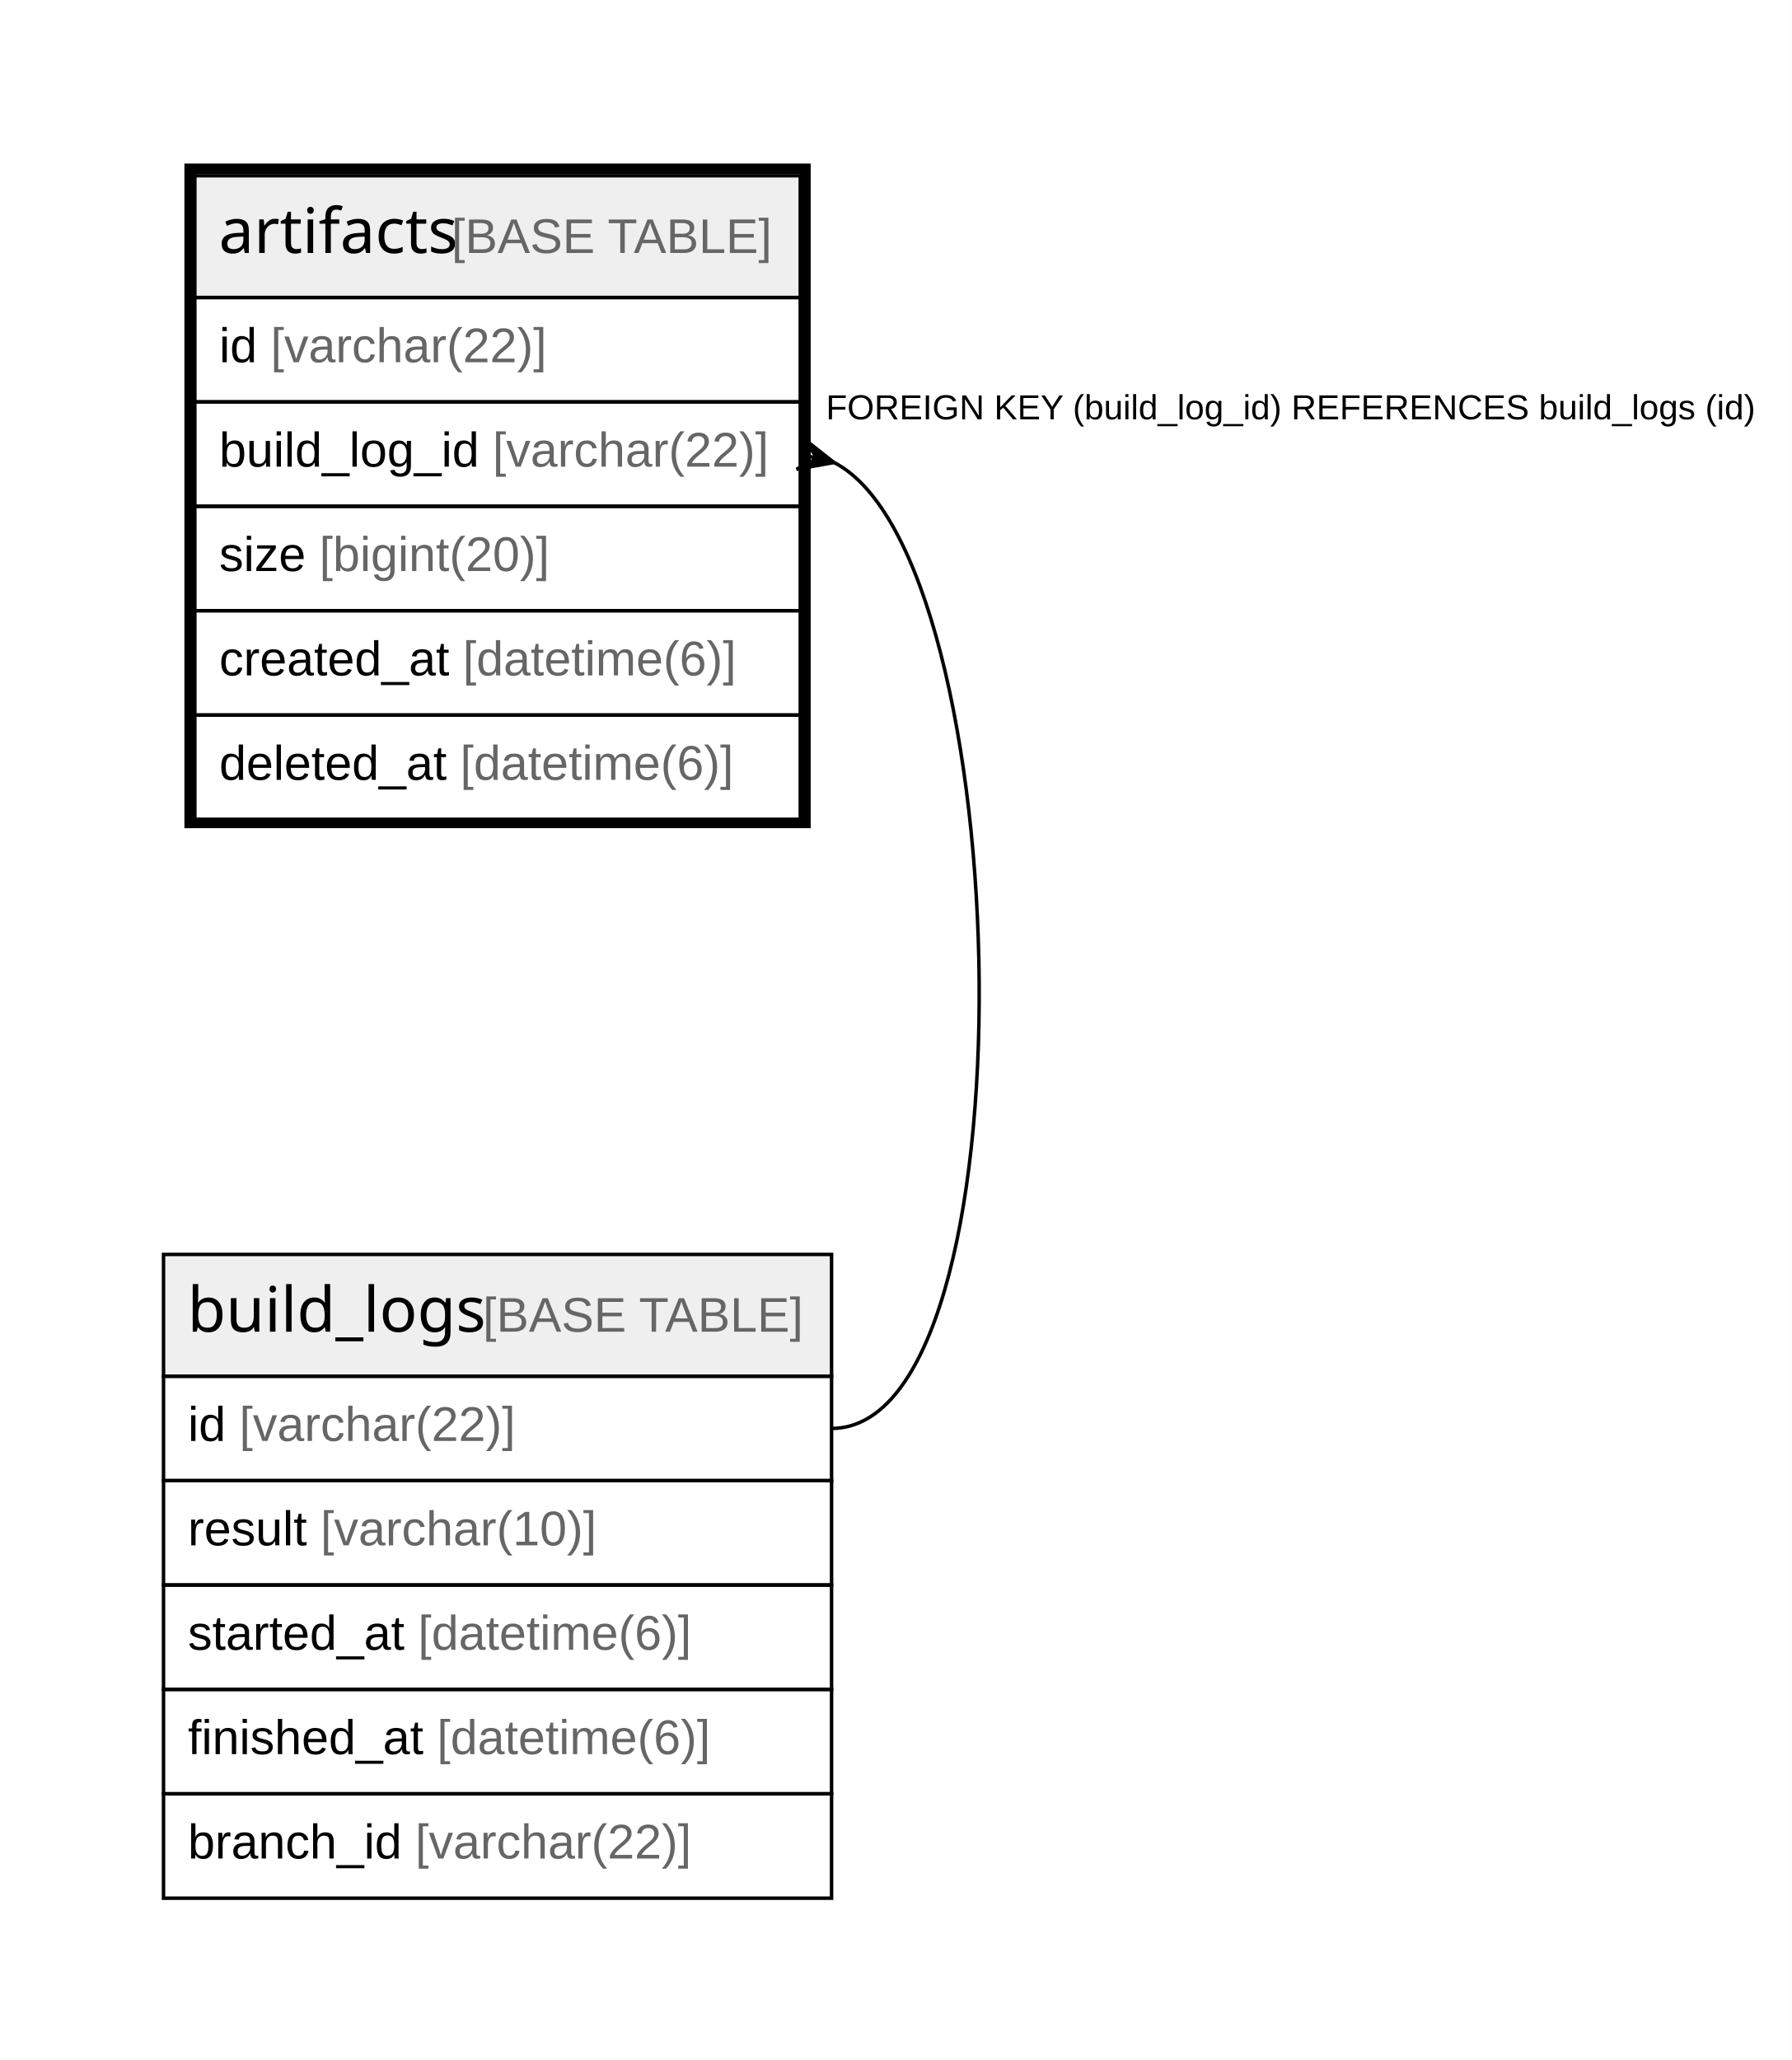
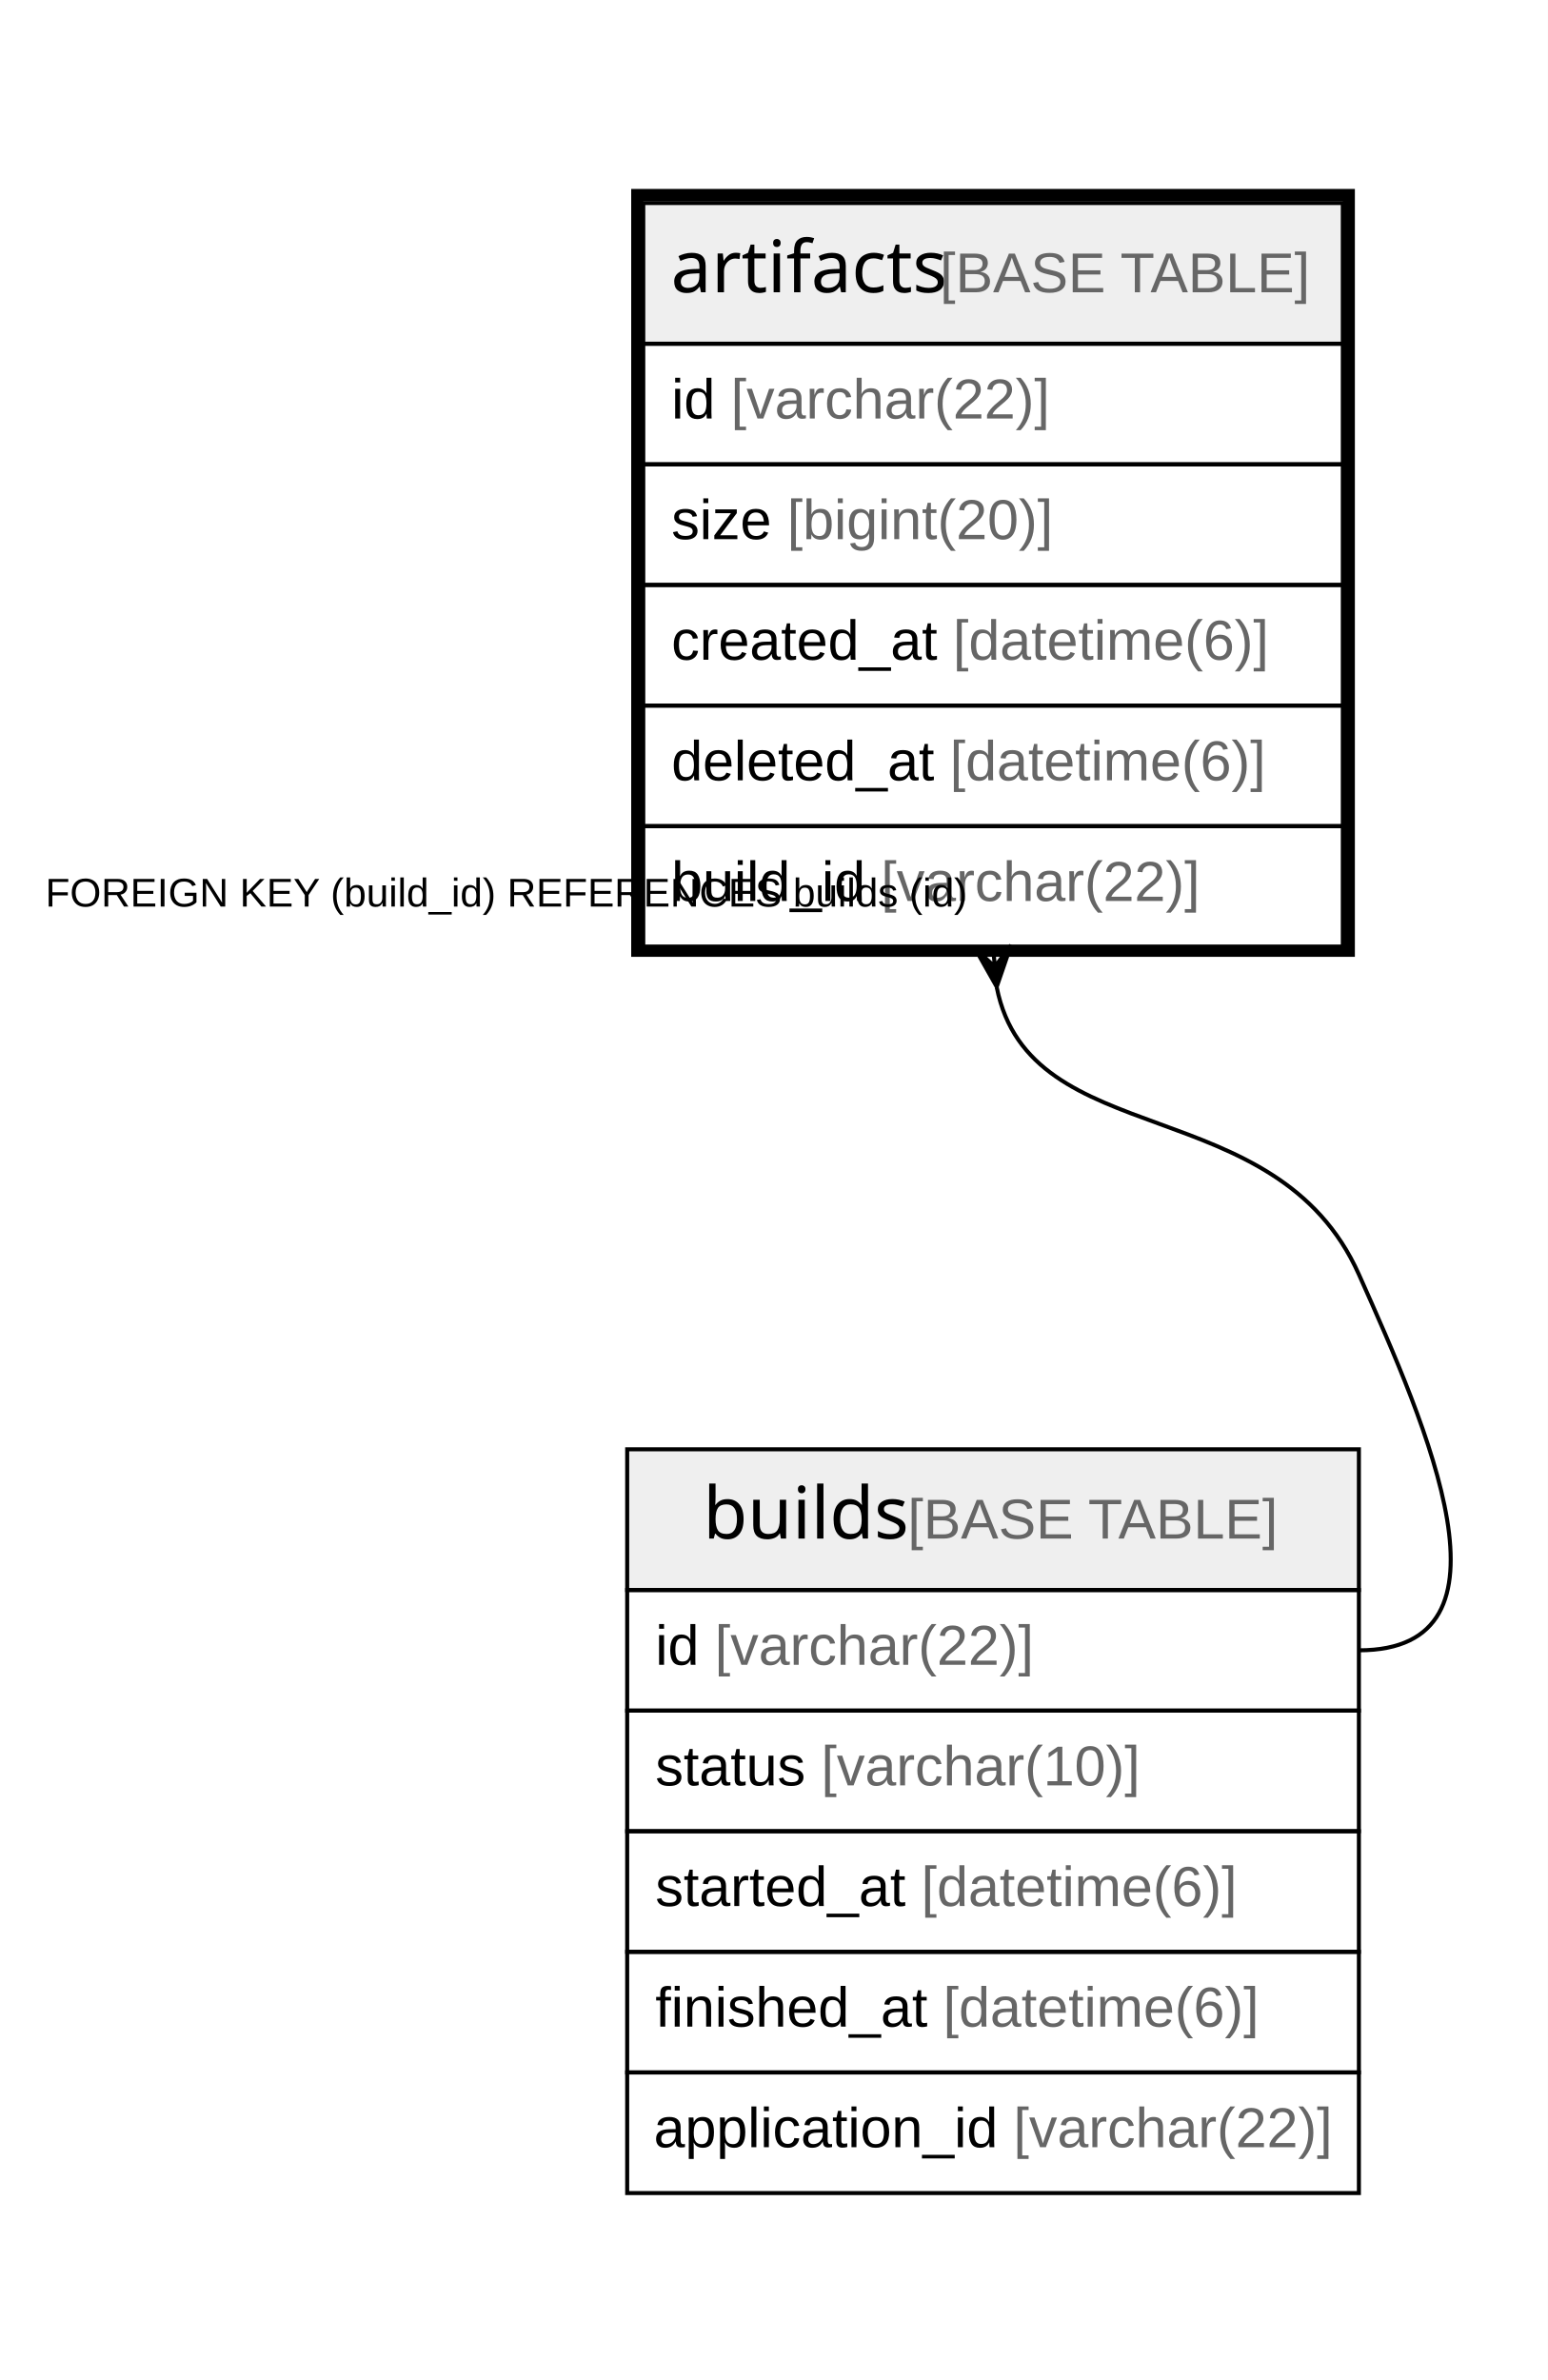
- <svg xmlns="http://www.w3.org/2000/svg" width="515pt" height="592pt" viewBox="0.00 0.00 515.00 592.00">
+ <svg xmlns="http://www.w3.org/2000/svg" width="385pt" height="592pt" viewBox="0.00 0.00 385.00 592.00">
  <g id="graph0" class="graph" transform="scale(1 1) rotate(0) translate(4 588)">
-     <polygon fill="#ffffff" stroke="transparent" points="-4,4 -4,-588 511,-588 511,4 -4,4" />
+     <polygon fill="#ffffff" stroke="transparent" points="-4,4 -4,-588 381,-588 381,4 -4,4" />
    <g id="node1" class="node">
-       <polygon fill="#efefef" stroke="transparent" points="52,-502.5 52,-537.5 226,-537.5 226,-502.5 52,-502.5" />
-       <polygon fill="none" stroke="#000000" points="52,-502.5 52,-537.5 226,-537.5 226,-502.5 52,-502.5" />
-       <text text-anchor="start" x="58.87" y="-515.3" font-family="Arial Bold" font-size="18.00" fill="#000000">artifacts</text>
-       <text text-anchor="start" x="121.876" y="-515.3" font-family="Arial" font-size="14.00" fill="#000000"> </text>
-       <text text-anchor="start" x="125.766" y="-515.3" font-family="Arial" font-size="14.00" fill="#666666">[BASE TABLE]</text>
-       <polygon fill="none" stroke="#000000" points="52,-472.5 52,-502.5 226,-502.5 226,-472.5 52,-472.5" />
-       <text text-anchor="start" x="59" y="-483.9" font-family="Arial" font-size="14.00" fill="#000000">id </text>
-       <text text-anchor="start" x="73.78" y="-483.9" font-family="Arial" font-size="14.00" fill="#666666">[varchar(22)]</text>
-       <polygon fill="none" stroke="#000000" points="52,-442.5 52,-472.5 226,-472.5 226,-442.5 52,-442.5" />
-       <text text-anchor="start" x="59" y="-453.9" font-family="Arial" font-size="14.00" fill="#000000">build_log_id </text>
-       <text text-anchor="start" x="137.578" y="-453.9" font-family="Arial" font-size="14.00" fill="#666666">[varchar(22)]</text>
-       <polygon fill="none" stroke="#000000" points="52,-412.5 52,-442.5 226,-442.5 226,-412.5 52,-412.5" />
-       <text text-anchor="start" x="59" y="-423.9" font-family="Arial" font-size="14.00" fill="#000000">size </text>
-       <text text-anchor="start" x="87.78" y="-423.9" font-family="Arial" font-size="14.00" fill="#666666">[bigint(20)]</text>
-       <polygon fill="none" stroke="#000000" points="52,-382.5 52,-412.5 226,-412.5 226,-382.5 52,-382.5" />
-       <text text-anchor="start" x="59" y="-393.9" font-family="Arial" font-size="14.00" fill="#000000">created_at </text>
-       <text text-anchor="start" x="129.028" y="-393.9" font-family="Arial" font-size="14.00" fill="#666666">[datetime(6)]</text>
-       <polygon fill="none" stroke="#000000" points="52,-352.5 52,-382.5 226,-382.5 226,-352.5 52,-352.5" />
-       <text text-anchor="start" x="59" y="-363.9" font-family="Arial" font-size="14.00" fill="#000000">deleted_at </text>
-       <text text-anchor="start" x="128.257" y="-363.9" font-family="Arial" font-size="14.00" fill="#666666">[datetime(6)]</text>
-       <polygon fill="none" stroke="#000000" stroke-width="3" points="50.5,-351.5 50.5,-539.5 227.5,-539.5 227.5,-351.5 50.5,-351.5" />
+       <polygon fill="#efefef" stroke="transparent" points="156,-502.5 156,-537.5 330,-537.5 330,-502.5 156,-502.5" />
+       <polygon fill="none" stroke="#000000" points="156,-502.5 156,-537.5 330,-537.5 330,-502.5 156,-502.5" />
+       <text text-anchor="start" x="162.87" y="-515.3" font-family="Arial Bold" font-size="18.00" fill="#000000">artifacts</text>
+       <text text-anchor="start" x="225.876" y="-515.3" font-family="Arial" font-size="14.00" fill="#000000"> </text>
+       <text text-anchor="start" x="229.766" y="-515.3" font-family="Arial" font-size="14.00" fill="#666666">[BASE TABLE]</text>
+       <polygon fill="none" stroke="#000000" points="156,-472.5 156,-502.5 330,-502.5 330,-472.5 156,-472.5" />
+       <text text-anchor="start" x="163" y="-483.9" font-family="Arial" font-size="14.00" fill="#000000">id </text>
+       <text text-anchor="start" x="177.78" y="-483.9" font-family="Arial" font-size="14.00" fill="#666666">[varchar(22)]</text>
+       <polygon fill="none" stroke="#000000" points="156,-442.5 156,-472.5 330,-472.5 330,-442.5 156,-442.5" />
+       <text text-anchor="start" x="163" y="-453.9" font-family="Arial" font-size="14.00" fill="#000000">size </text>
+       <text text-anchor="start" x="191.78" y="-453.9" font-family="Arial" font-size="14.00" fill="#666666">[bigint(20)]</text>
+       <polygon fill="none" stroke="#000000" points="156,-412.5 156,-442.5 330,-442.5 330,-412.5 156,-412.5" />
+       <text text-anchor="start" x="163" y="-423.9" font-family="Arial" font-size="14.00" fill="#000000">created_at </text>
+       <text text-anchor="start" x="233.028" y="-423.9" font-family="Arial" font-size="14.00" fill="#666666">[datetime(6)]</text>
+       <polygon fill="none" stroke="#000000" points="156,-382.5 156,-412.5 330,-412.5 330,-382.5 156,-382.5" />
+       <text text-anchor="start" x="163" y="-393.9" font-family="Arial" font-size="14.00" fill="#000000">deleted_at </text>
+       <text text-anchor="start" x="232.257" y="-393.9" font-family="Arial" font-size="14.00" fill="#666666">[datetime(6)]</text>
+       <polygon fill="none" stroke="#000000" points="156,-352.5 156,-382.5 330,-382.5 330,-352.5 156,-352.5" />
+       <text text-anchor="start" x="163" y="-363.9" font-family="Arial" font-size="14.00" fill="#000000">build_id </text>
+       <text text-anchor="start" x="215.123" y="-363.9" font-family="Arial" font-size="14.00" fill="#666666">[varchar(22)]</text>
+       <polygon fill="none" stroke="#000000" stroke-width="3" points="154.5,-351.5 154.5,-539.5 331.5,-539.5 331.5,-351.5 154.5,-351.5" />
    </g>
    <g id="node2" class="node">
-       <polygon fill="#efefef" stroke="transparent" points="43,-192.5 43,-227.5 235,-227.5 235,-192.5 43,-192.5" />
-       <polygon fill="none" stroke="#000000" points="43,-192.5 43,-227.5 235,-227.5 235,-192.5 43,-192.5" />
-       <text text-anchor="start" x="49.863" y="-205.3" font-family="Arial Bold" font-size="18.00" fill="#000000">build_logs</text>
-       <text text-anchor="start" x="130.883" y="-205.3" font-family="Arial" font-size="14.00" fill="#000000"> </text>
-       <text text-anchor="start" x="134.774" y="-205.3" font-family="Arial" font-size="14.00" fill="#666666">[BASE TABLE]</text>
-       <polygon fill="none" stroke="#000000" points="43,-162.5 43,-192.5 235,-192.5 235,-162.5 43,-162.5" />
-       <text text-anchor="start" x="50" y="-173.9" font-family="Arial" font-size="14.00" fill="#000000">id </text>
-       <text text-anchor="start" x="64.78" y="-173.9" font-family="Arial" font-size="14.00" fill="#666666">[varchar(22)]</text>
-       <polygon fill="none" stroke="#000000" points="43,-132.5 43,-162.5 235,-162.5 235,-132.5 43,-132.5" />
-       <text text-anchor="start" x="50" y="-143.9" font-family="Arial" font-size="14.00" fill="#000000">result </text>
-       <text text-anchor="start" x="88.114" y="-143.9" font-family="Arial" font-size="14.00" fill="#666666">[varchar(10)]</text>
-       <polygon fill="none" stroke="#000000" points="43,-102.5 43,-132.5 235,-132.5 235,-102.5 43,-102.5" />
-       <text text-anchor="start" x="50" y="-113.9" font-family="Arial" font-size="14.00" fill="#000000">started_at </text>
-       <text text-anchor="start" x="116.136" y="-113.9" font-family="Arial" font-size="14.00" fill="#666666">[datetime(6)]</text>
-       <polygon fill="none" stroke="#000000" points="43,-72.5 43,-102.5 235,-102.5 235,-72.5 43,-72.5" />
-       <text text-anchor="start" x="50" y="-83.9" font-family="Arial" font-size="14.00" fill="#000000">finished_at </text>
-       <text text-anchor="start" x="121.581" y="-83.9" font-family="Arial" font-size="14.00" fill="#666666">[datetime(6)]</text>
-       <polygon fill="none" stroke="#000000" points="43,-42.5 43,-72.5 235,-72.5 235,-42.5 43,-42.5" />
-       <text text-anchor="start" x="50" y="-53.9" font-family="Arial" font-size="14.00" fill="#000000">branch_id </text>
-       <text text-anchor="start" x="115.353" y="-53.9" font-family="Arial" font-size="14.00" fill="#666666">[varchar(22)]</text>
+       <polygon fill="#efefef" stroke="transparent" points="152,-192.5 152,-227.5 334,-227.5 334,-192.5 152,-192.5" />
+       <polygon fill="none" stroke="#000000" points="152,-192.5 152,-227.5 334,-227.5 334,-192.5 152,-192.5" />
+       <text text-anchor="start" x="170.87" y="-205.3" font-family="Arial Bold" font-size="18.00" fill="#000000">builds</text>
+       <text text-anchor="start" x="217.877" y="-205.3" font-family="Arial" font-size="14.00" fill="#000000"> </text>
+       <text text-anchor="start" x="221.767" y="-205.3" font-family="Arial" font-size="14.00" fill="#666666">[BASE TABLE]</text>
+       <polygon fill="none" stroke="#000000" points="152,-162.5 152,-192.5 334,-192.5 334,-162.5 152,-162.5" />
+       <text text-anchor="start" x="159" y="-173.9" font-family="Arial" font-size="14.00" fill="#000000">id </text>
+       <text text-anchor="start" x="173.78" y="-173.9" font-family="Arial" font-size="14.00" fill="#666666">[varchar(22)]</text>
+       <polygon fill="none" stroke="#000000" points="152,-132.5 152,-162.5 334,-162.5 334,-132.5 152,-132.5" />
+       <text text-anchor="start" x="159" y="-143.9" font-family="Arial" font-size="14.00" fill="#000000">status </text>
+       <text text-anchor="start" x="200.237" y="-143.9" font-family="Arial" font-size="14.00" fill="#666666">[varchar(10)]</text>
+       <polygon fill="none" stroke="#000000" points="152,-102.5 152,-132.5 334,-132.5 334,-102.5 152,-102.5" />
+       <text text-anchor="start" x="159" y="-113.9" font-family="Arial" font-size="14.00" fill="#000000">started_at </text>
+       <text text-anchor="start" x="225.136" y="-113.9" font-family="Arial" font-size="14.00" fill="#666666">[datetime(6)]</text>
+       <polygon fill="none" stroke="#000000" points="152,-72.5 152,-102.5 334,-102.5 334,-72.5 152,-72.5" />
+       <text text-anchor="start" x="159" y="-83.9" font-family="Arial" font-size="14.00" fill="#000000">finished_at </text>
+       <text text-anchor="start" x="230.581" y="-83.9" font-family="Arial" font-size="14.00" fill="#666666">[datetime(6)]</text>
+       <polygon fill="none" stroke="#000000" points="152,-42.5 152,-72.5 334,-72.5 334,-42.5 152,-42.5" />
+       <text text-anchor="start" x="158.597" y="-53.9" font-family="Arial" font-size="14.00" fill="#000000">application_id </text>
+       <text text-anchor="start" x="248.066" y="-53.9" font-family="Arial" font-size="14.00" fill="#666666">[varchar(22)]</text>
    </g>
    <g id="edge1" class="edge">
-       <path fill="none" stroke="#000000" d="M235.733,-455.079C289.026,-427.712 293.85,-177.5 235,-177.5" />
-       <polygon fill="#000000" stroke="#000000" points="235.704,-455.086 224.914,-453.133 230.852,-456.293 226,-457.5 226,-457.5 226,-457.5 230.852,-456.293 227.086,-461.867 235.704,-455.086 235.704,-455.086" />
-       <text text-anchor="start" x="233.381" y="-467.5" font-family="Arial" font-size="10.00" fill="#000000">FOREIGN KEY (build_log_id) REFERENCES build_logs (id)</text>
+       <path fill="none" stroke="#000000" d="M243.928,-342.393C252.195,-300.928 313.365,-317.182 334,-271 350.953,-233.06 375.556,-177.5 334,-177.5" />
+       <polygon fill="#000000" stroke="#000000" points="243.915,-342.542 238.519,-352.088 243.457,-347.521 243,-352.5 243,-352.5 243,-352.5 243.457,-347.521 247.481,-352.912 243.915,-342.542 243.915,-342.542" />
+       <text text-anchor="start" x="7.277" y="-362.5" font-family="Arial" font-size="10.00" fill="#000000">FOREIGN KEY (build_id) REFERENCES builds (id)</text>
    </g>
  </g>
</svg>
